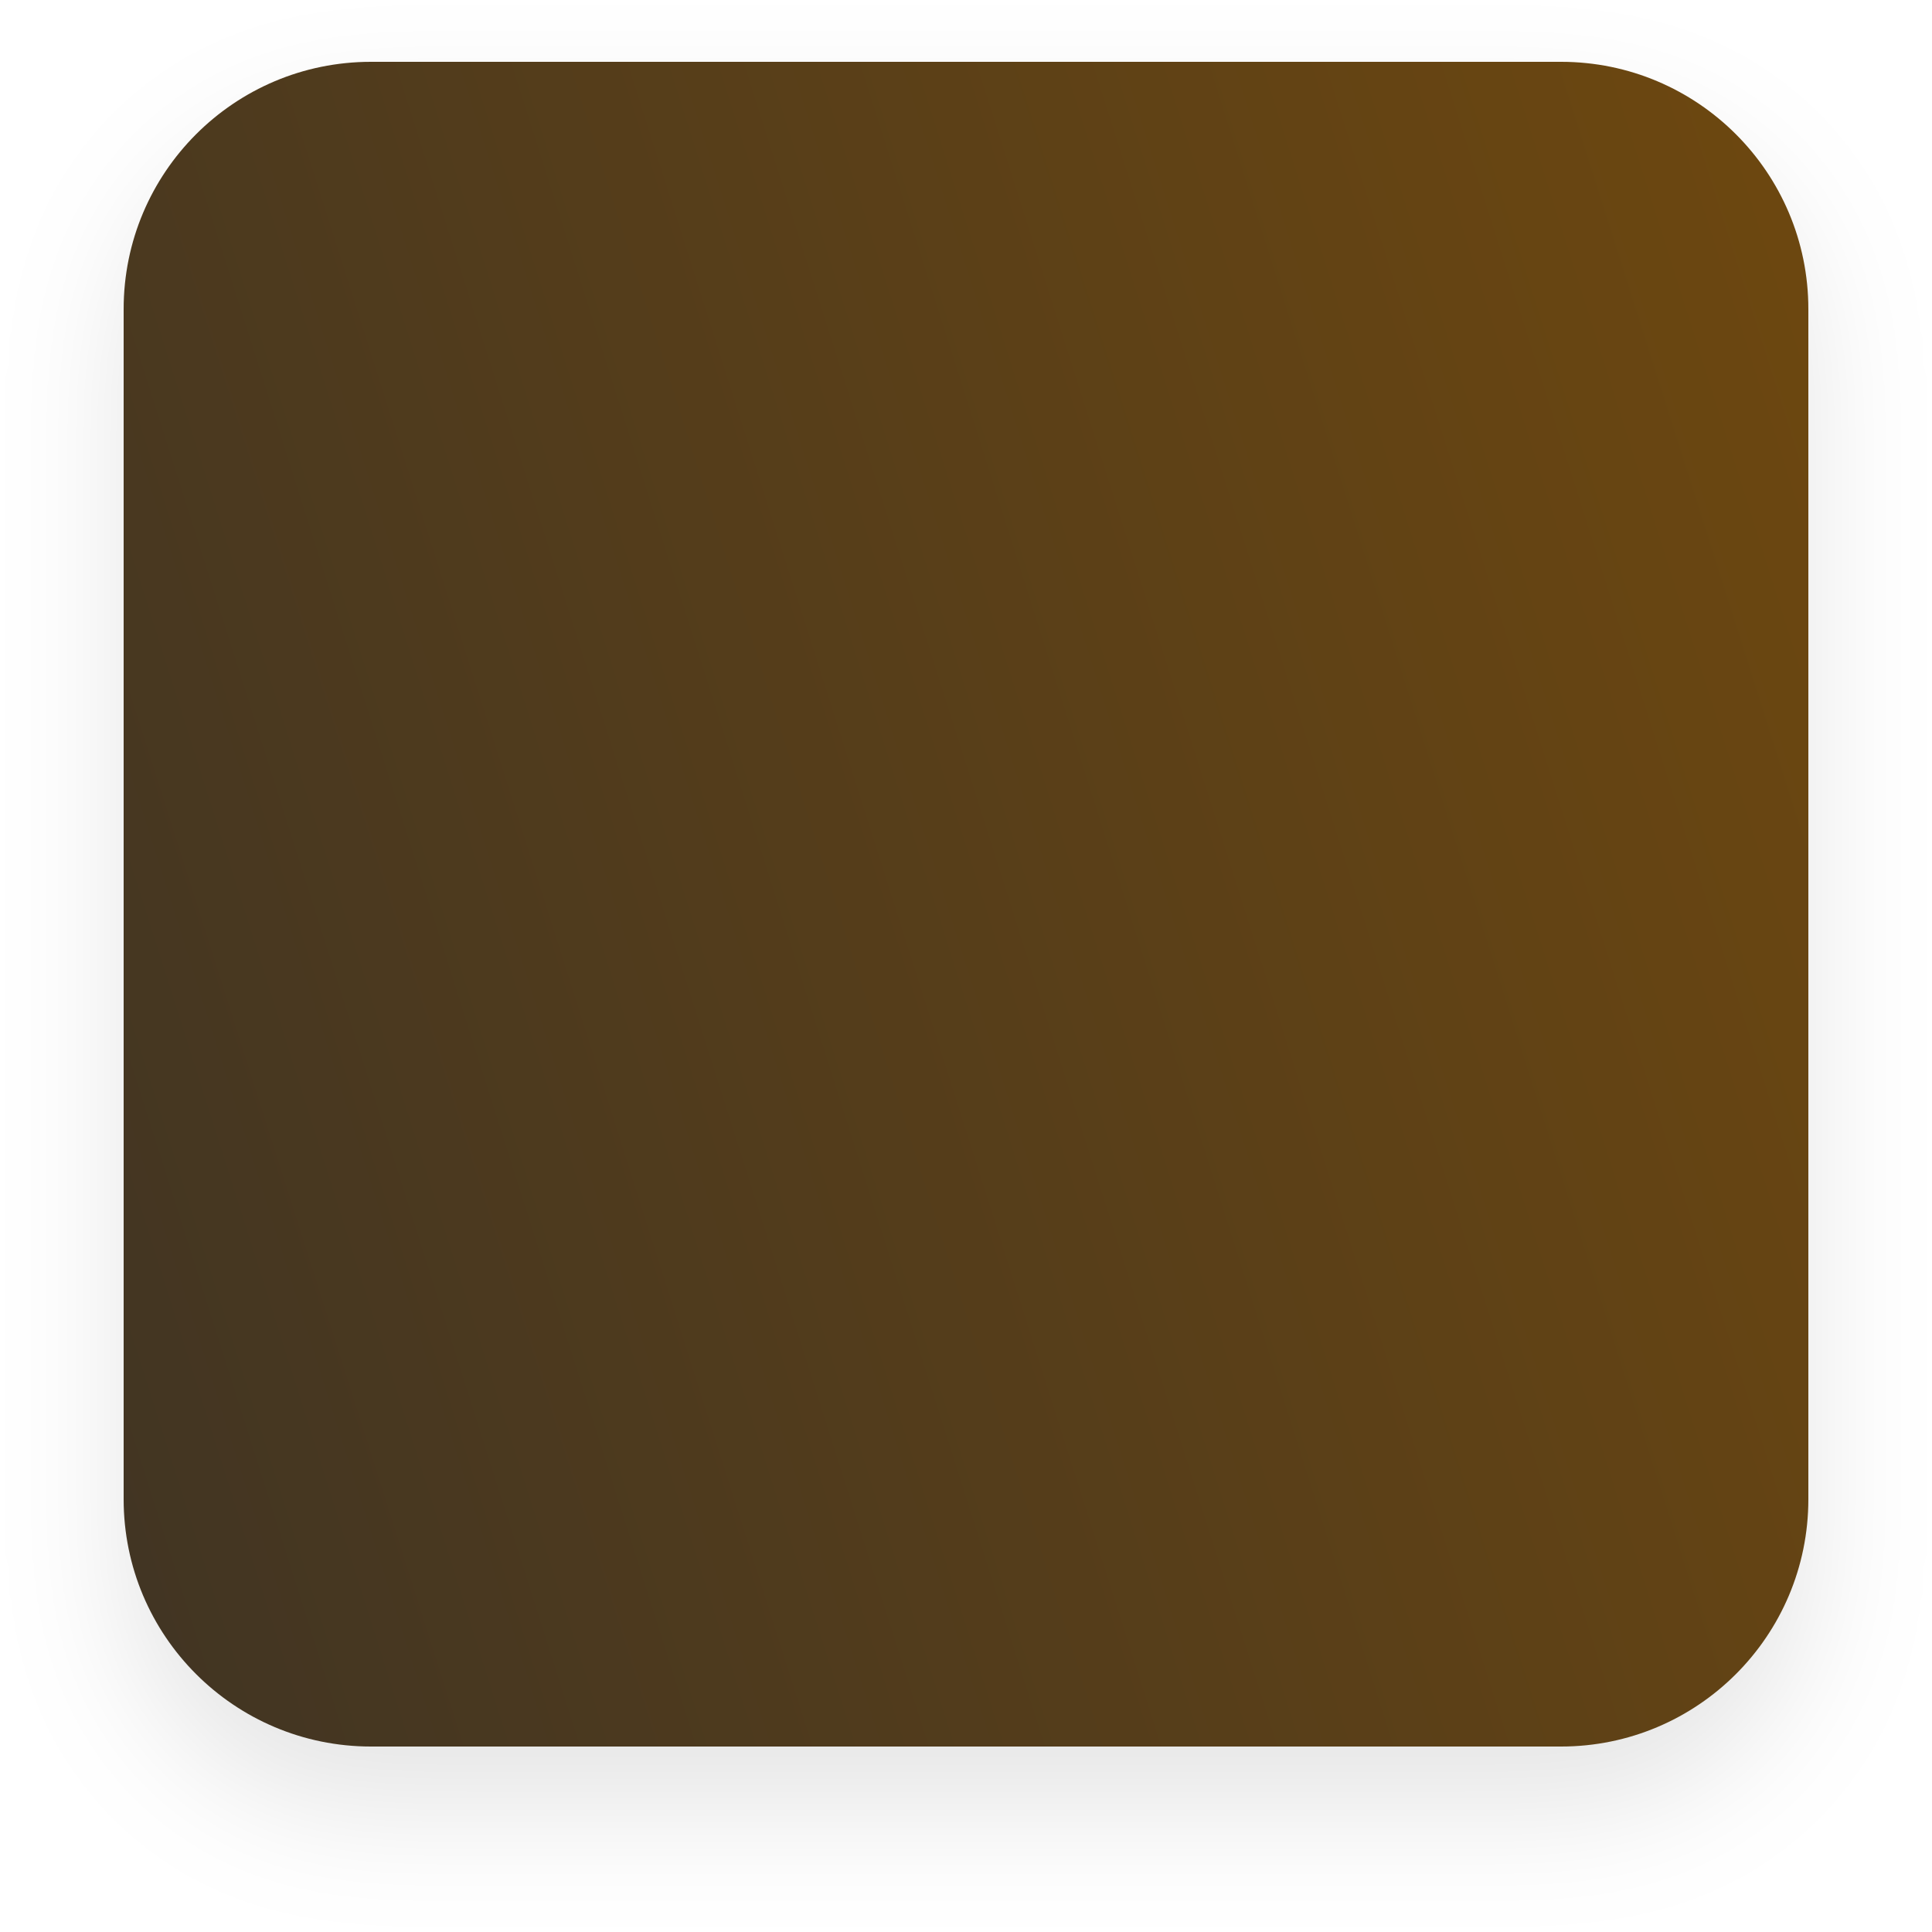
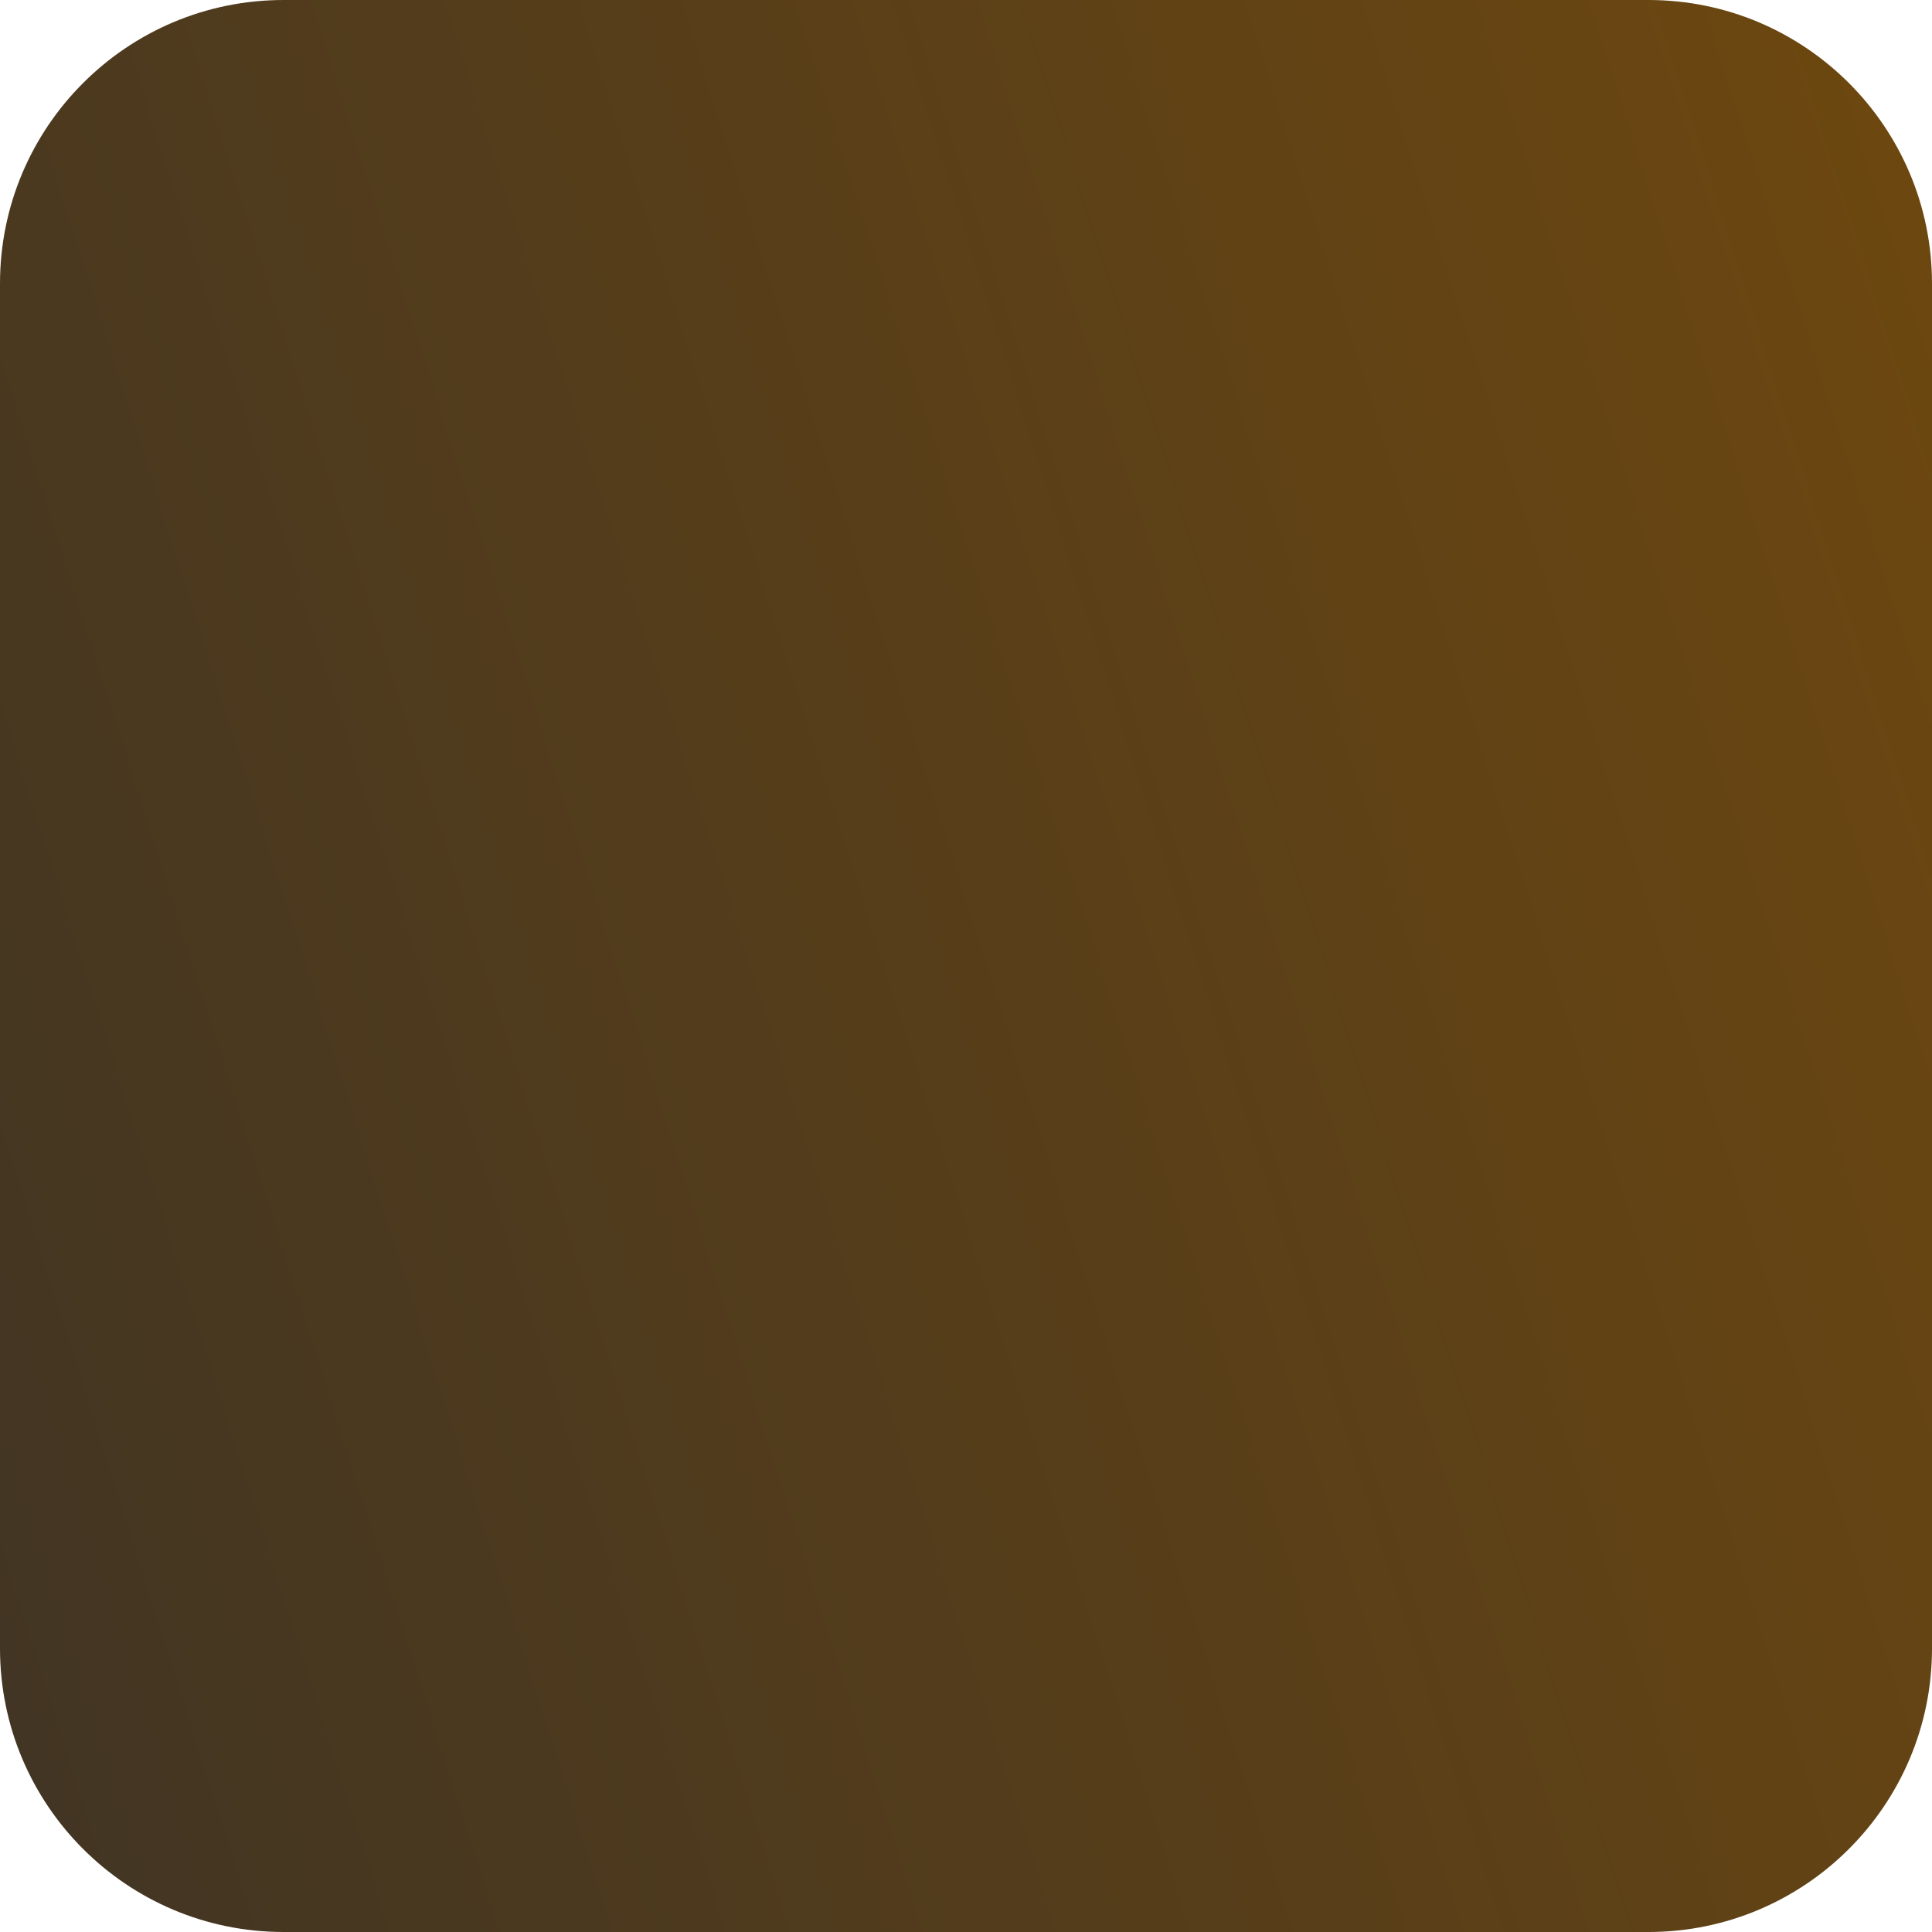
- <svg xmlns="http://www.w3.org/2000/svg" width="125" height="125" viewBox="0 0 125 125" fill="none">
-   <g filter="url(#filter0_d_1294_404)">
-     <rect x="8" y="4" width="109" height="109" rx="16" fill="url(#paint0_linear_1294_404)" />
-   </g>
+ <svg xmlns="http://www.w3.org/2000/svg" width="109" height="109" viewBox="0 0 109 109" fill="none">
+   <rect width="109" height="109" rx="16" fill="url(#paint0_linear_1294_404)" />
  <defs>
-     <filter id="filter0_d_1294_404" x="0" y="0" width="125" height="125" filterUnits="userSpaceOnUse" color-interpolation-filters="sRGB">
-       <feFlood flood-opacity="0" result="BackgroundImageFix" />
-       <feColorMatrix in="SourceAlpha" type="matrix" values="0 0 0 0 0 0 0 0 0 0 0 0 0 0 0 0 0 0 127 0" result="hardAlpha" />
-       <feOffset dy="4" />
-       <feGaussianBlur stdDeviation="4" />
-       <feColorMatrix type="matrix" values="0 0 0 0 0 0 0 0 0 0 0 0 0 0 0 0 0 0 0.1 0" />
-       <feBlend mode="normal" in2="BackgroundImageFix" result="effect1_dropShadow_1294_404" />
-       <feBlend mode="normal" in="SourceGraphic" in2="effect1_dropShadow_1294_404" result="shape" />
-     </filter>
-     <linearGradient id="paint0_linear_1294_404" x1="109.733" y1="-3.23" x2="-26.941" y2="40.094" gradientUnits="userSpaceOnUse">
+     <linearGradient id="paint0_linear_1294_404" x1="101.733" y1="-7.23" x2="-34.941" y2="36.094" gradientUnits="userSpaceOnUse">
      <stop stop-color="#6C4710" />
      <stop offset="1" stop-color="#3D3325" />
    </linearGradient>
  </defs>
</svg>
